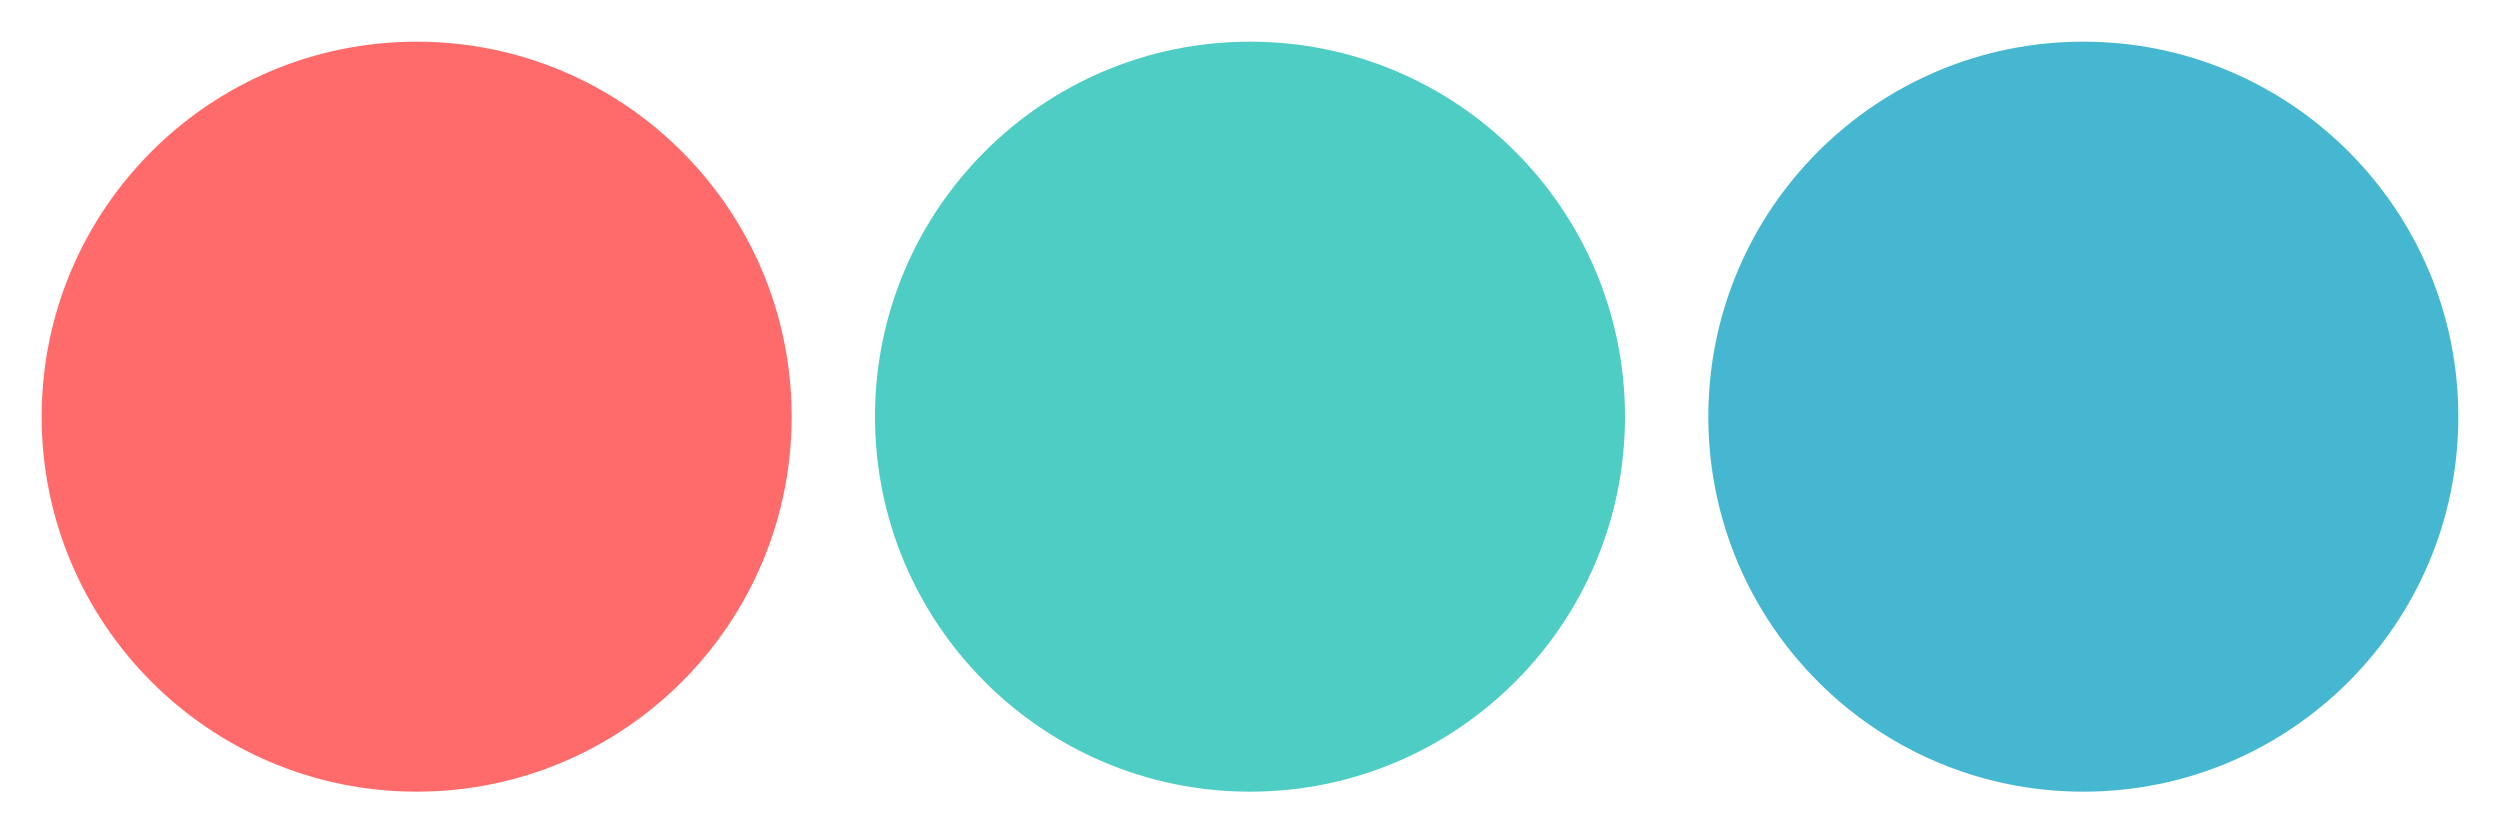
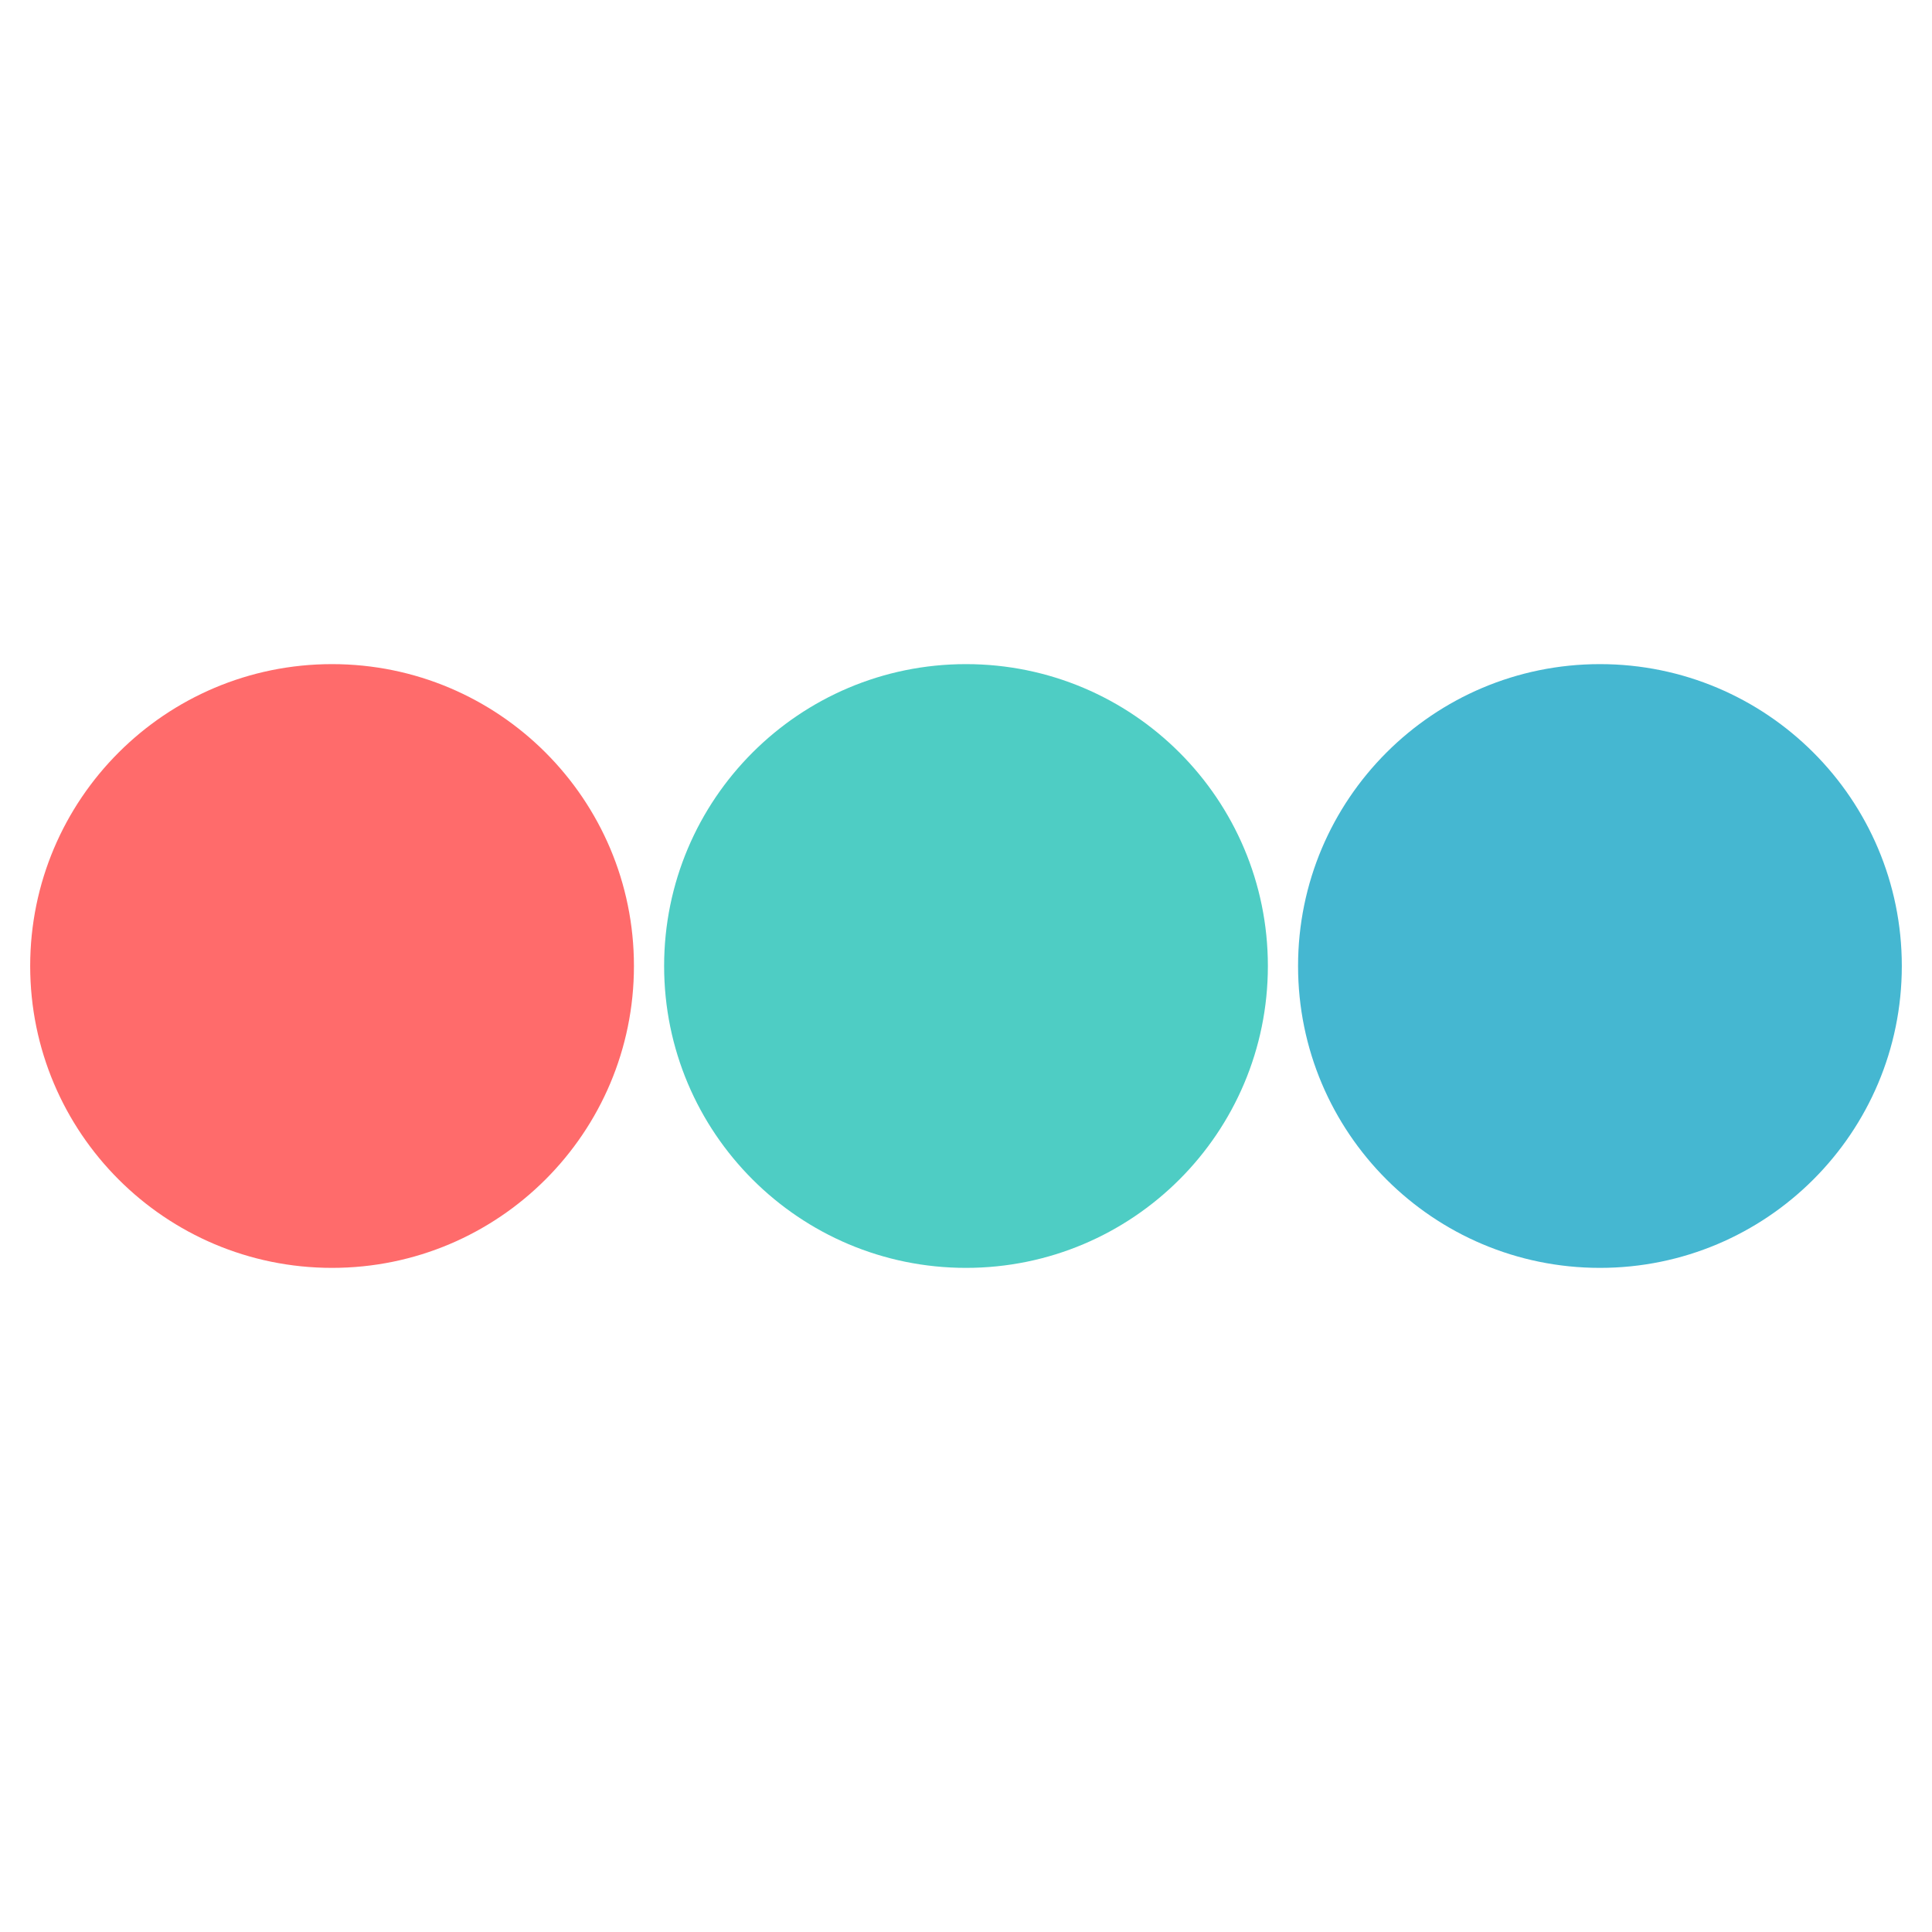
- <svg xmlns="http://www.w3.org/2000/svg" viewBox="0 0 60 20">
-   <circle cx="10" cy="10" r="9" fill="#FF6B6B" />
-   <circle cx="30" cy="10" r="9" fill="#4ECDC4" />
-   <circle cx="50" cy="10" r="9" fill="#45B7D1" />
+ <svg xmlns="http://www.w3.org/2000/svg" viewBox="0 0 64 64">
+   <circle cx="11" cy="32" r="10" fill="#FF6B6B" />
+   <circle cx="32" cy="32" r="10" fill="#4ECDC4" />
+   <circle cx="53" cy="32" r="10" fill="#45B7D1" />
</svg>
